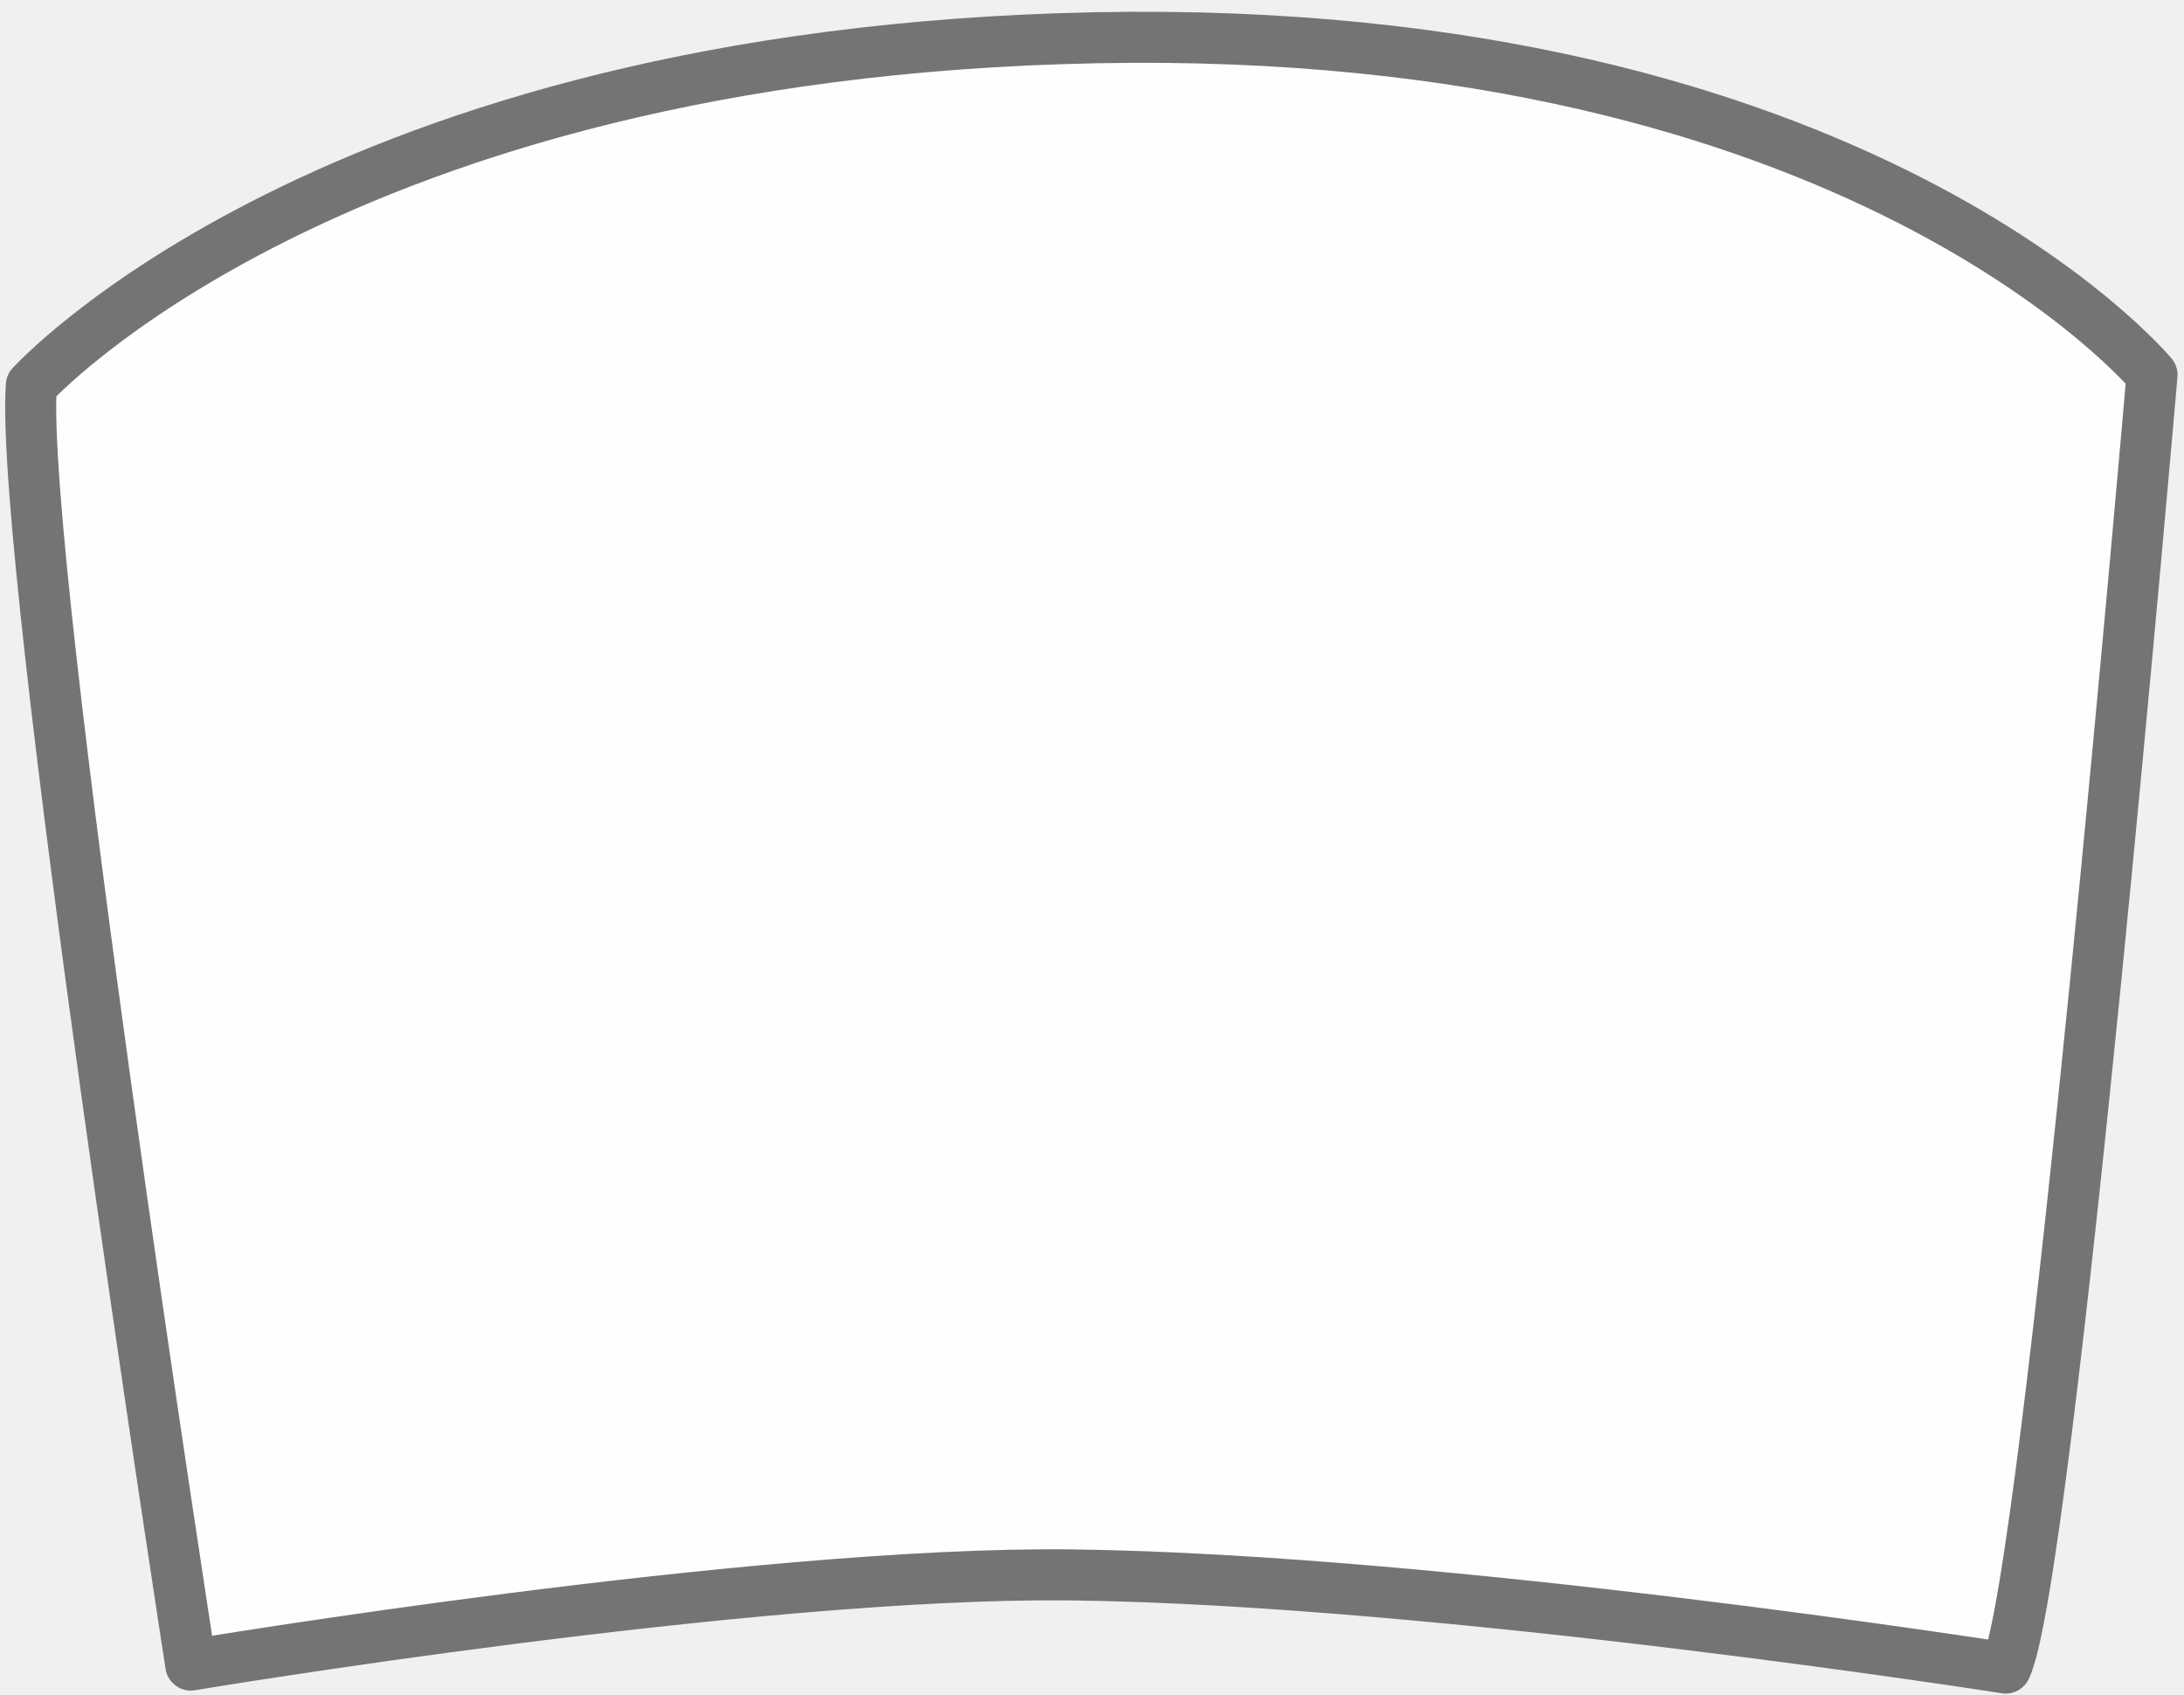
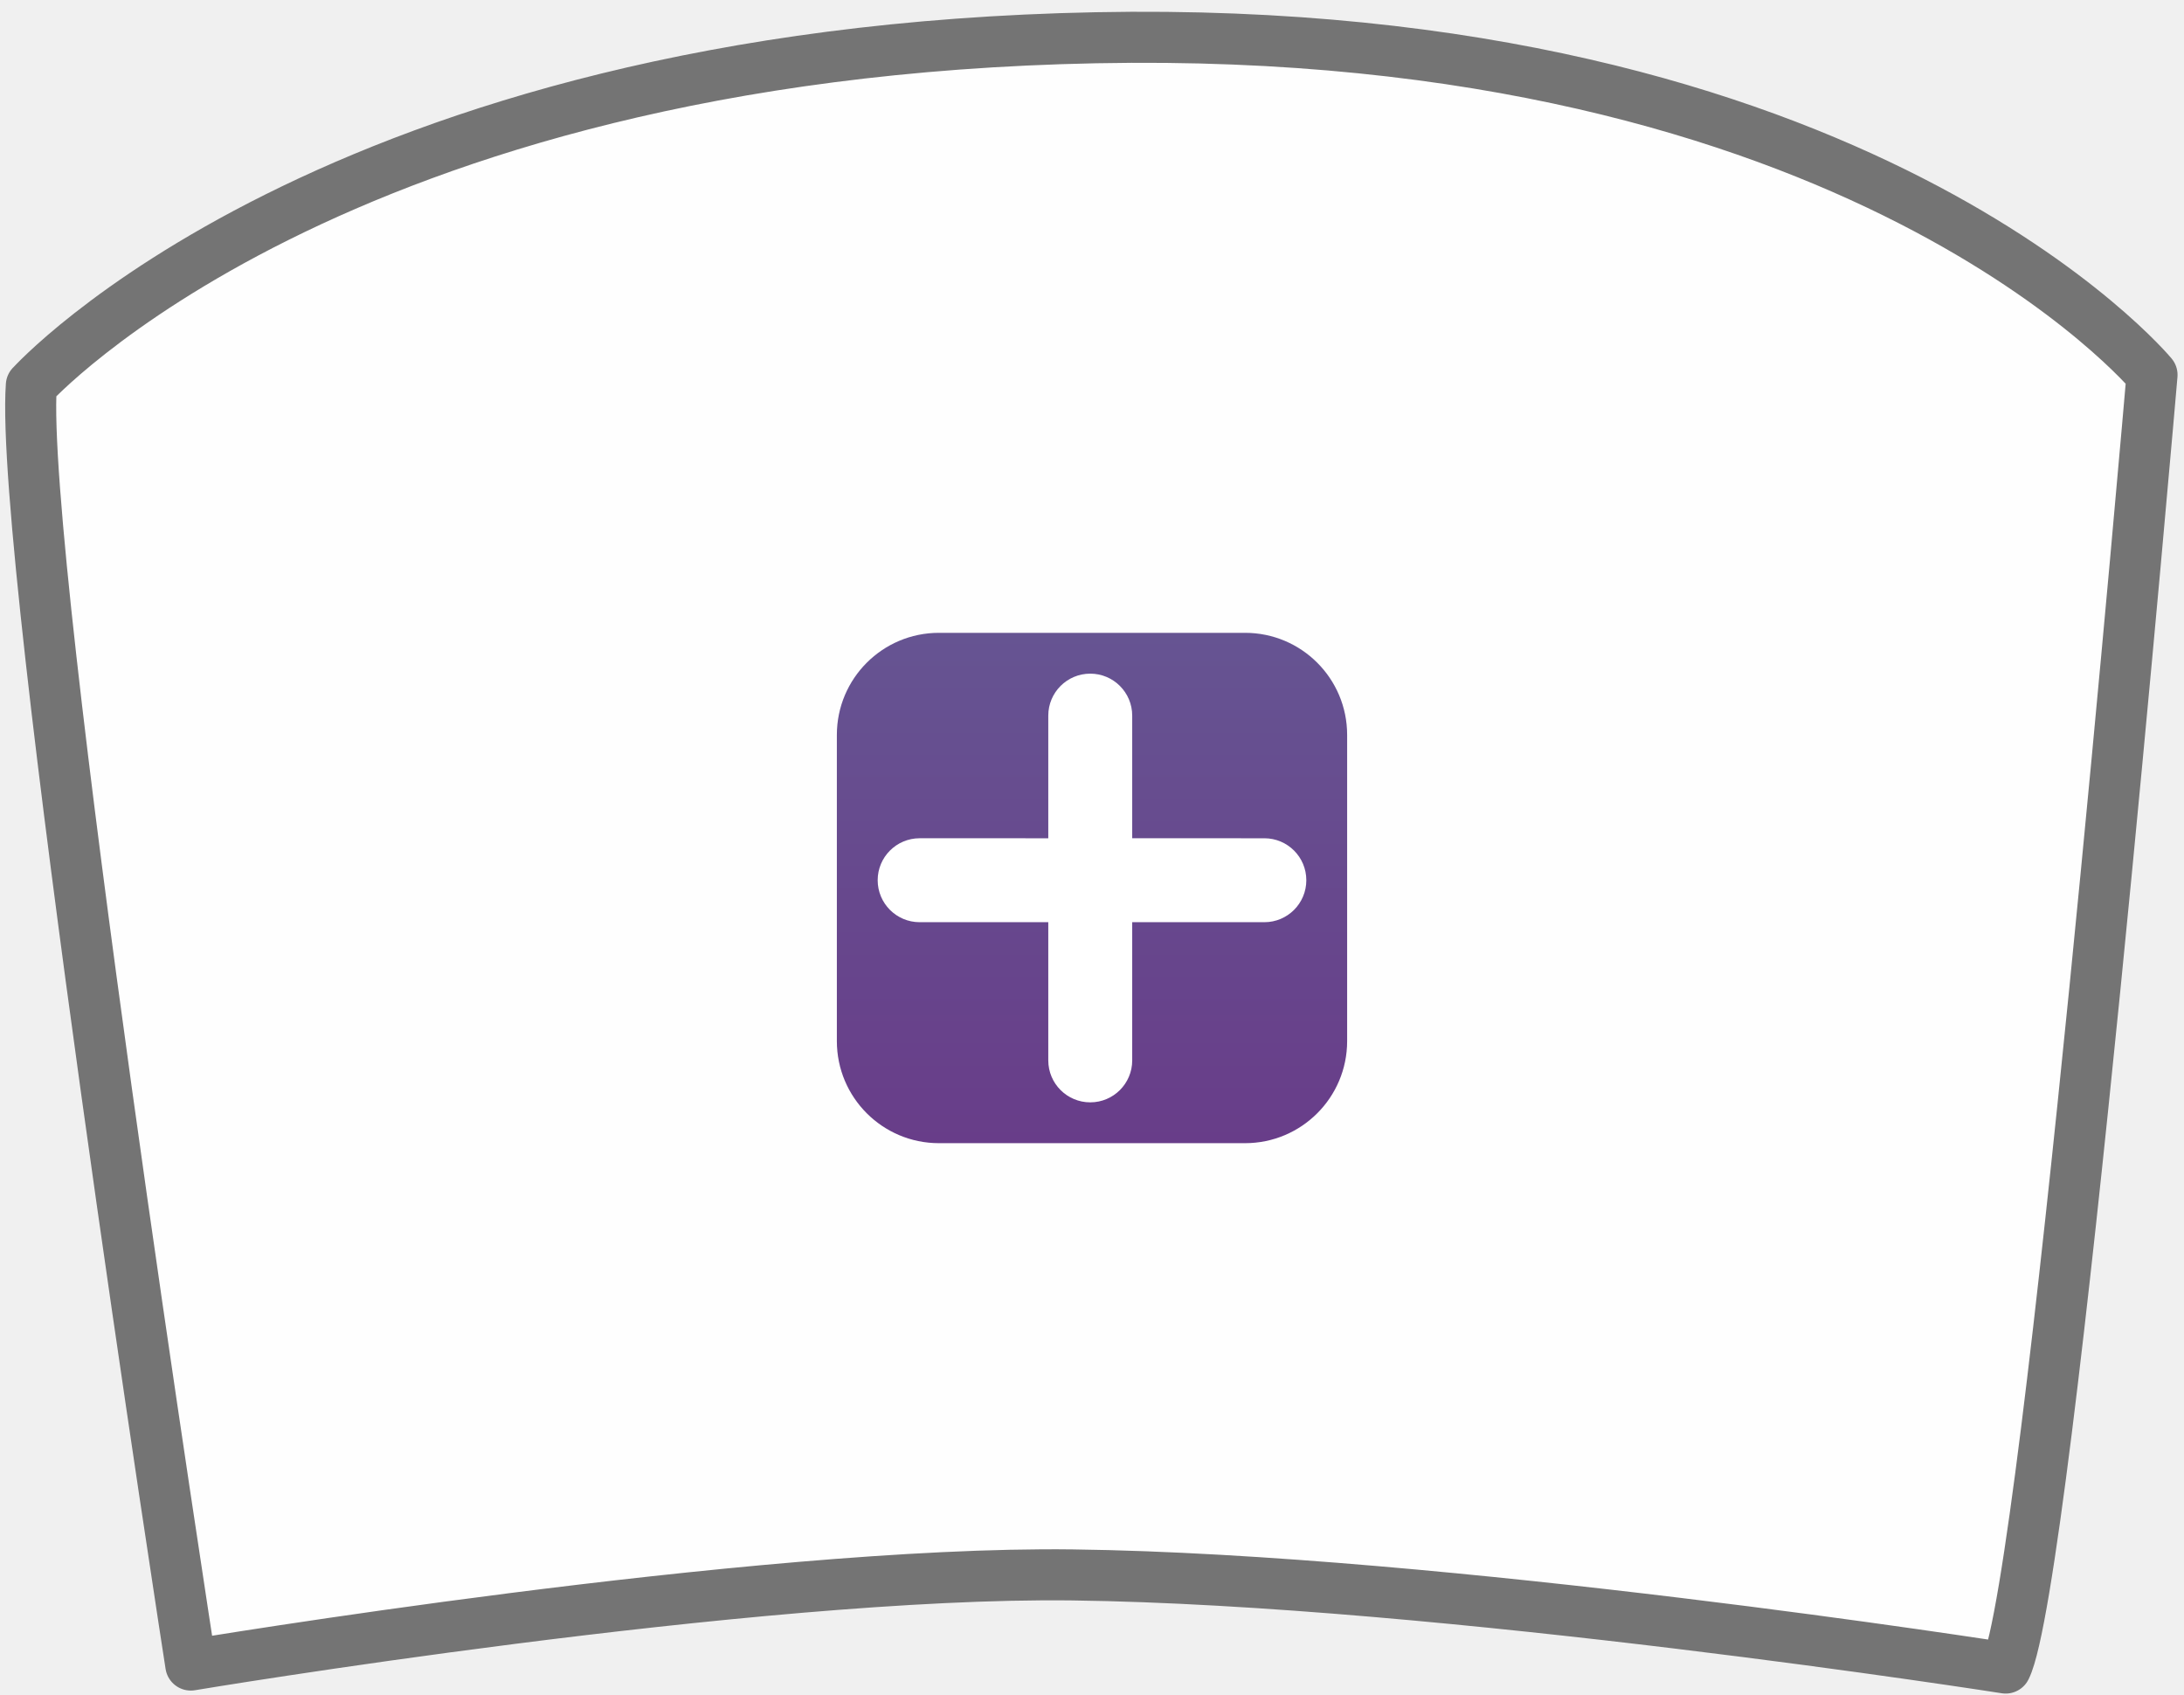
<svg xmlns="http://www.w3.org/2000/svg" width="107" height="83" viewBox="0 0 107 83" fill="none">
  <path d="M1.535 18.883C1.535 18.883 16.232 2.584 53.692 1.849C91.151 1.113 105.434 18.365 105.434 18.365C105.434 18.365 100.345 77.568 98.263 81.712C98.263 81.712 70.649 77.378 52.554 77.15C36.974 76.953 9.348 81.565 9.348 81.565C9.348 81.565 0.924 27.366 1.535 18.879V18.883Z" fill="#FEFEFE" stroke="#747474" stroke-width="2.5" stroke-linecap="round" stroke-linejoin="round" />
+   <rect x="41" y="31" width="25" height="25" rx="5" fill="url(#paint0_linear_195_51)" />
+   <path d="M61.944 41.064L55.47 41.063L55.47 35.056C55.47 33.92 54.549 33 53.414 33C52.279 33 51.358 33.92 51.358 35.056V41.064L45.056 41.063C43.92 41.064 43 41.984 43 43.119C43.001 44.255 43.92 45.175 45.056 45.175H51.358V51.944C51.358 53.081 52.279 54 53.414 54C54.55 54 55.47 53.08 55.47 51.945V45.175H61.945C63.08 45.175 64 44.255 64 43.12C64.001 41.984 63.08 41.063 61.944 41.064Z" fill="white" />
+   <defs>
+     <linearGradient id="paint0_linear_195_51" x1="53.5" y1="31" x2="53.5" y2="56" gradientUnits="userSpaceOnUse">
+       <stop stop-color="#665492" />
+       <stop offset="1" stop-color="#683D89" />
+     </linearGradient>
+   </defs>
</svg>
